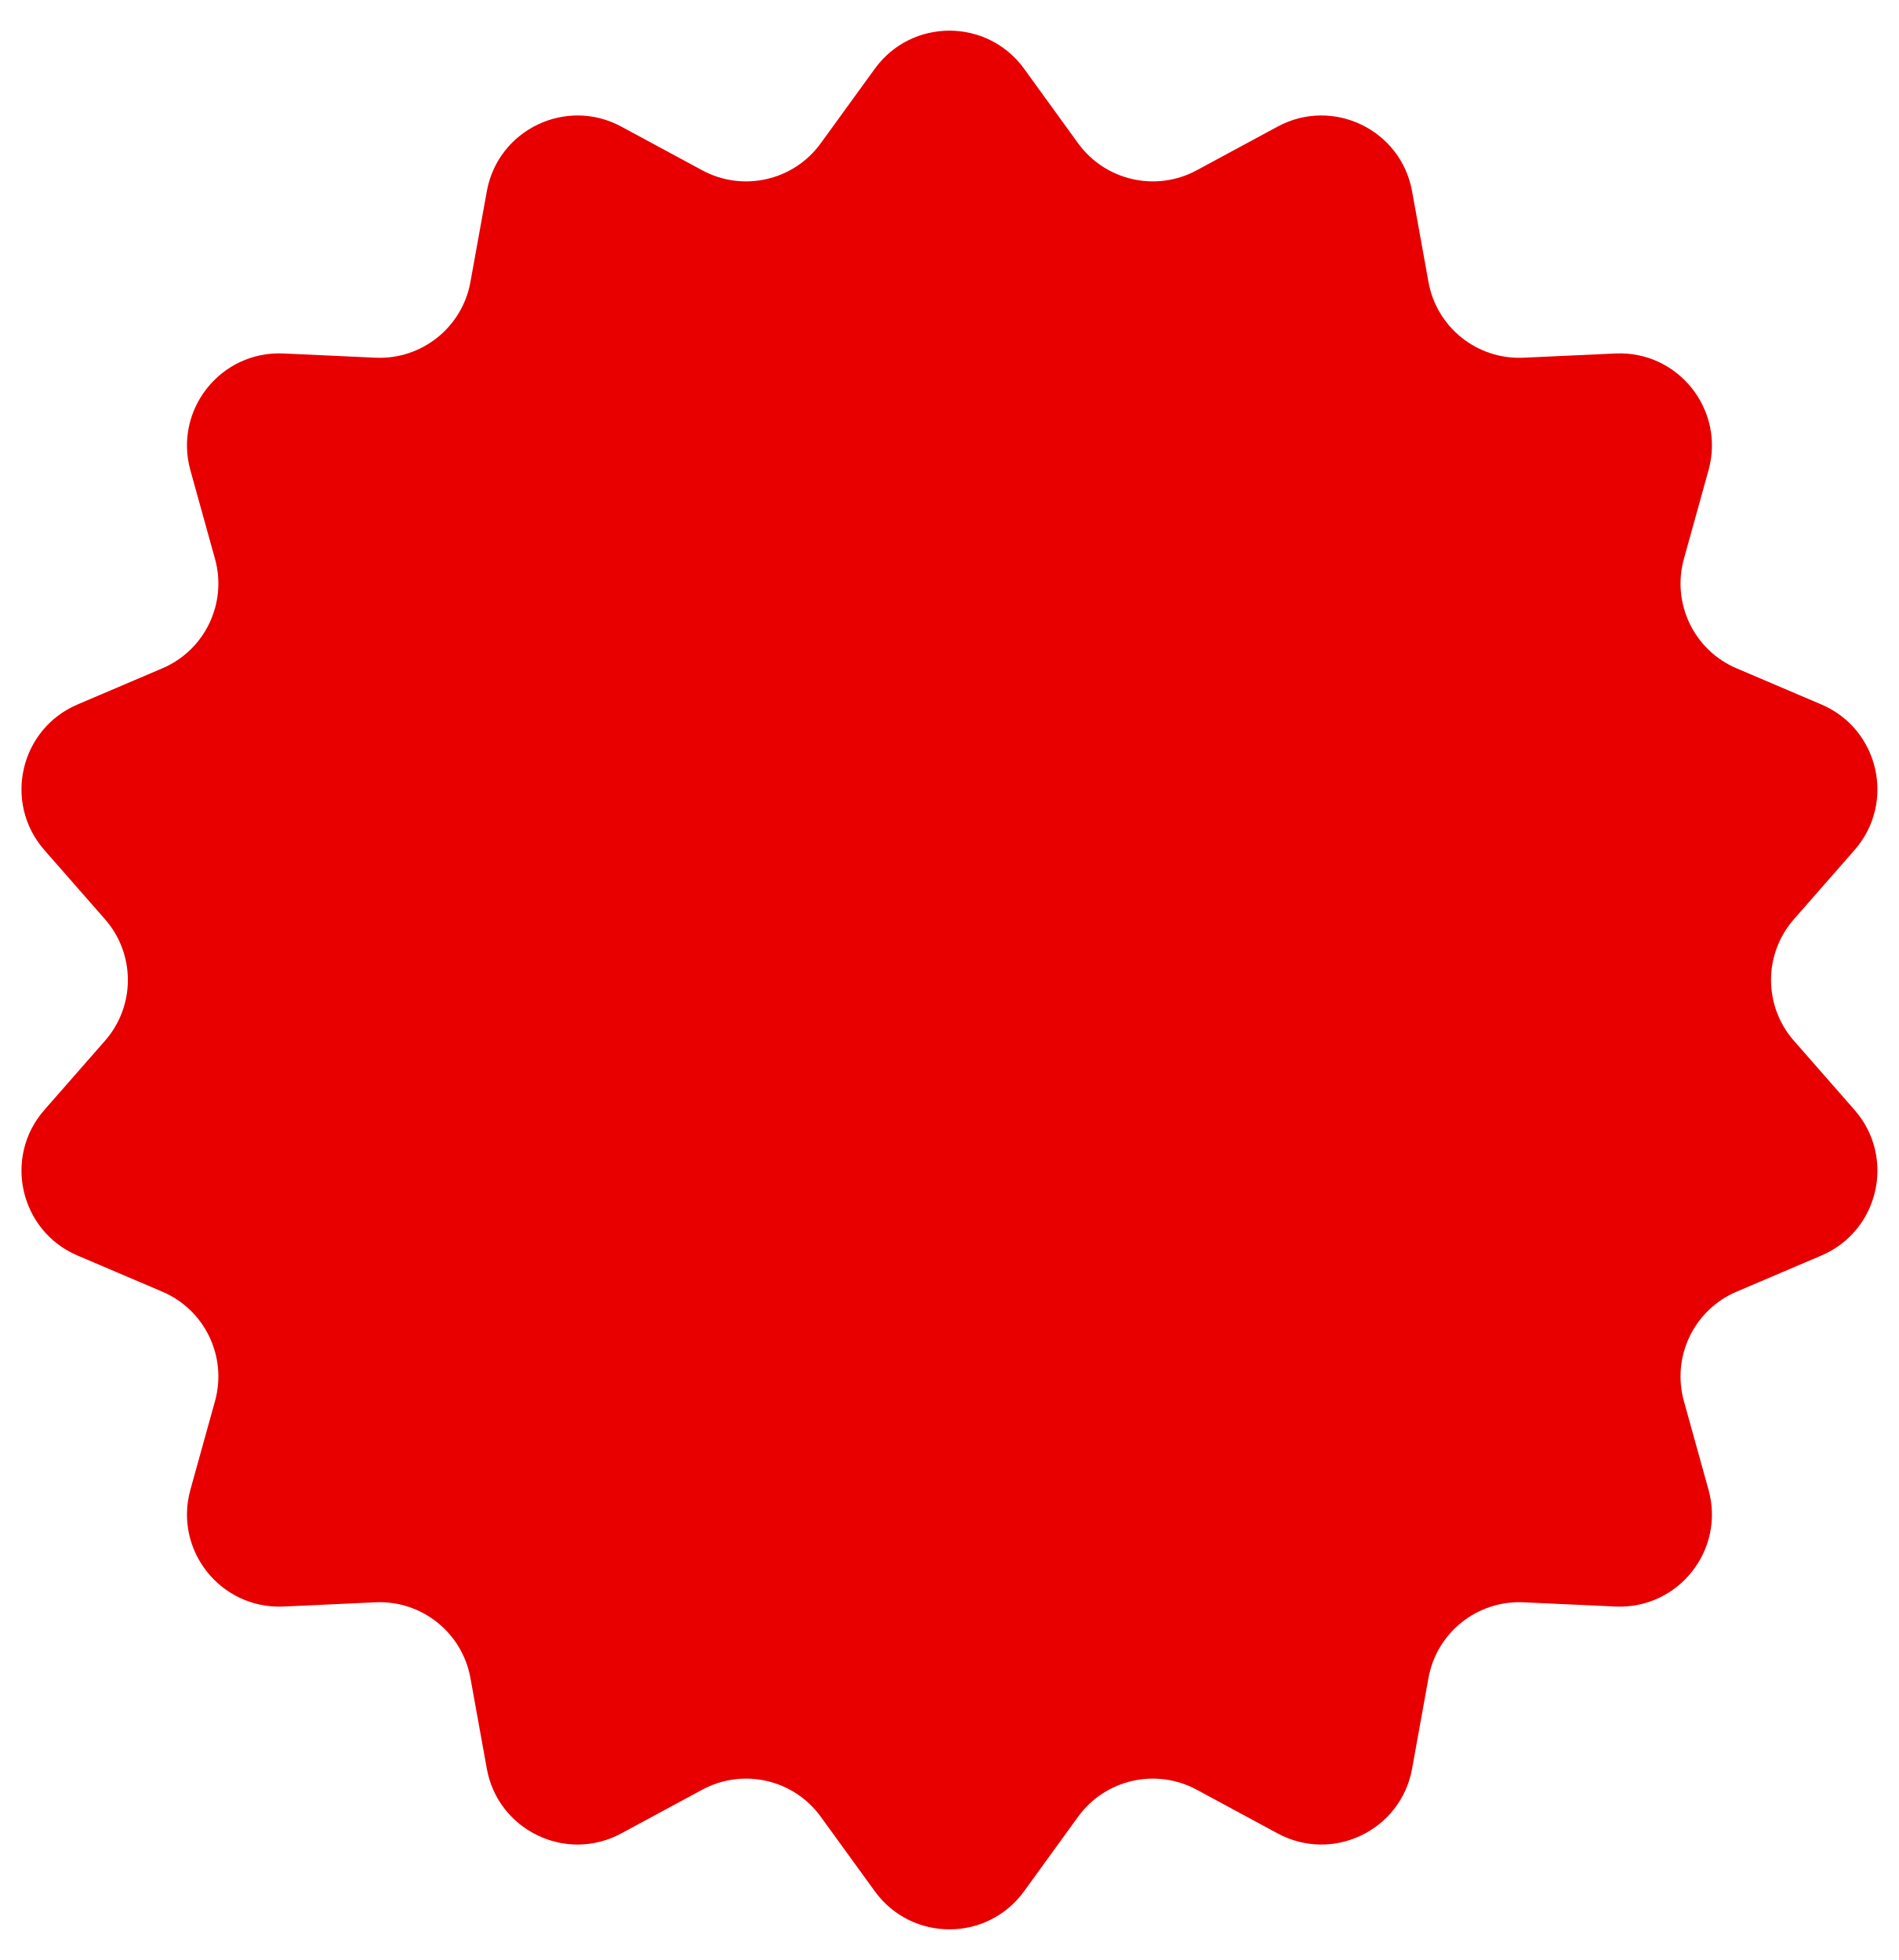
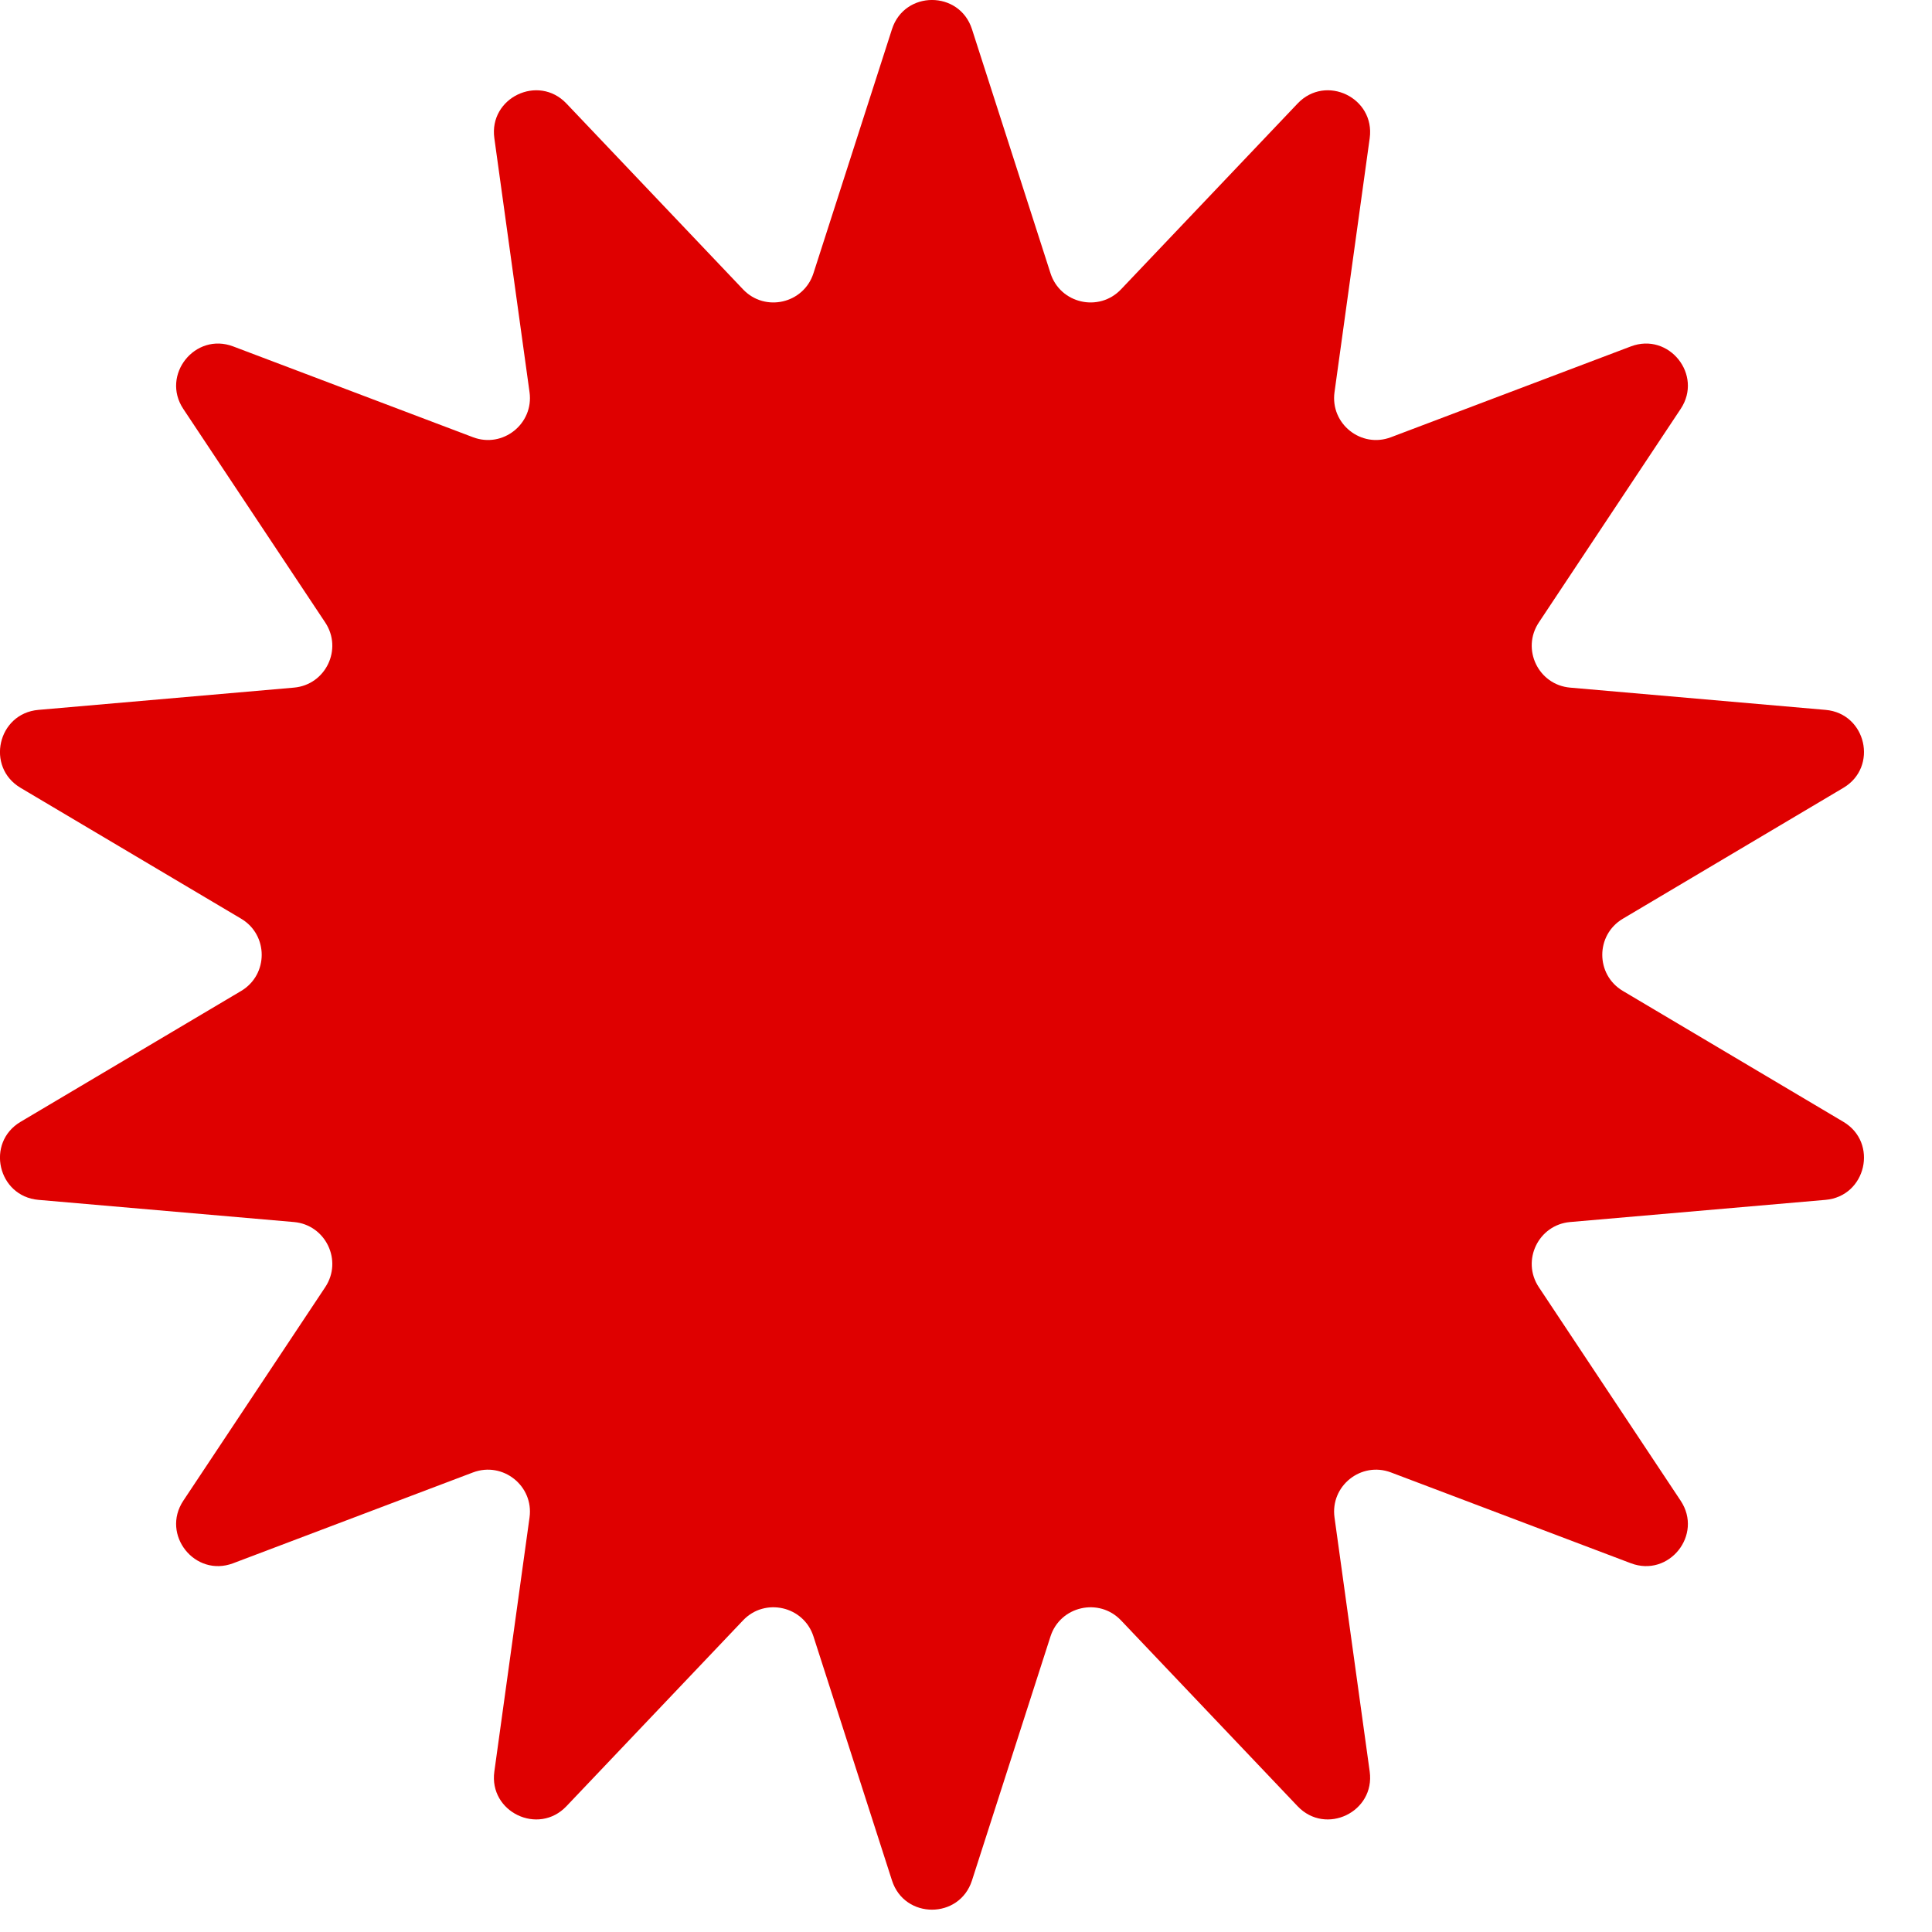
- <svg xmlns="http://www.w3.org/2000/svg" width="31" height="32" viewBox="0 0 31 32" fill="none">
-   <path d="M14.281 1.123C14.882 0.293 16.118 0.293 16.719 1.123L17.6 2.339C18.043 2.95 18.87 3.139 19.535 2.781L20.857 2.067C21.758 1.58 22.872 2.117 23.053 3.125L23.32 4.603C23.453 5.346 24.117 5.875 24.871 5.84L26.372 5.771C27.395 5.724 28.166 6.69 27.892 7.677L27.49 9.125C27.288 9.852 27.656 10.617 28.351 10.912L29.733 11.501C30.676 11.902 30.951 13.107 30.276 13.878L29.286 15.008C28.788 15.576 28.788 16.424 29.286 16.992L30.276 18.122C30.951 18.892 30.676 20.098 29.733 20.499L28.351 21.088C27.656 21.383 27.288 22.148 27.49 22.875L27.892 24.323C28.166 25.31 27.395 26.276 26.372 26.229L24.871 26.16C24.117 26.125 23.453 26.654 23.32 27.397L23.053 28.875C22.872 29.883 21.758 30.42 20.857 29.933L19.535 29.219C18.87 28.861 18.043 29.05 17.6 29.661L16.719 30.877C16.118 31.707 14.882 31.707 14.281 30.877L13.399 29.661C12.957 29.05 12.129 28.861 11.465 29.219L10.143 29.933C9.242 30.42 8.128 29.883 7.947 28.875L7.68 27.397C7.546 26.654 6.883 26.125 6.129 26.16L4.628 26.229C3.605 26.276 2.834 25.31 3.108 24.323L3.51 22.875C3.712 22.148 3.343 21.383 2.649 21.088L1.267 20.499C0.324 20.098 0.049 18.892 0.724 18.122L1.714 16.992C2.212 16.424 2.212 15.576 1.714 15.008L0.724 13.878C0.049 13.107 0.324 11.902 1.267 11.501L2.649 10.912C3.343 10.617 3.712 9.852 3.51 9.125L3.108 7.677C2.834 6.69 3.605 5.724 4.628 5.771L6.129 5.84C6.883 5.875 7.546 5.346 7.68 4.603L7.947 3.125C8.128 2.117 9.242 1.58 10.143 2.067L11.465 2.781C12.129 3.139 12.957 2.95 13.399 2.339L14.281 1.123Z" fill="#E80000" />
+ <svg xmlns="http://www.w3.org/2000/svg" width="23" height="23" viewBox="0 0 23 23" fill="none">
+   <path d="M10.619 0.347C10.768 -0.116 11.422 -0.116 11.571 0.347L12.506 3.253C12.622 3.615 13.083 3.72 13.345 3.445L15.448 1.232C15.783 0.88 16.372 1.163 16.306 1.645L15.887 4.669C15.835 5.045 16.204 5.34 16.559 5.205L19.415 4.124C19.869 3.952 20.277 4.464 20.008 4.868L18.319 7.411C18.109 7.728 18.314 8.153 18.692 8.186L21.733 8.451C22.217 8.493 22.363 9.131 21.945 9.379L19.32 10.937C18.993 11.131 18.993 11.603 19.32 11.797L21.945 13.355C22.363 13.603 22.217 14.241 21.733 14.284L18.692 14.548C18.314 14.581 18.109 15.007 18.319 15.323L20.008 17.866C20.277 18.271 19.869 18.782 19.415 18.61L16.559 17.529C16.204 17.395 15.835 17.689 15.887 18.065L16.306 21.09C16.372 21.571 15.783 21.855 15.448 21.503L13.345 19.29C13.083 19.015 12.622 19.12 12.506 19.481L11.571 22.387C11.422 22.85 10.768 22.85 10.619 22.387L9.684 19.481C9.568 19.12 9.107 19.015 8.846 19.29L6.743 21.503C6.408 21.855 5.818 21.571 5.885 21.09L6.304 18.065C6.356 17.689 5.986 17.395 5.631 17.529L2.776 18.61C2.322 18.782 1.914 18.271 2.182 17.866L3.872 15.323C4.082 15.007 3.877 14.581 3.499 14.548L0.457 14.284C-0.027 14.241 -0.173 13.603 0.245 13.355L2.871 11.797C3.197 11.603 3.197 11.131 2.871 10.937L0.245 9.379C-0.173 9.131 -0.027 8.493 0.457 8.451L3.499 8.186C3.877 8.153 4.082 7.728 3.872 7.411L2.182 4.868C1.914 4.464 2.322 3.952 2.776 4.124L5.631 5.205C5.986 5.34 6.356 5.045 6.304 4.669L5.885 1.645C5.818 1.163 6.408 0.88 6.743 1.232L8.846 3.445C9.107 3.72 9.568 3.615 9.684 3.253L10.619 0.347Z" fill="#DF0000" />
</svg>
